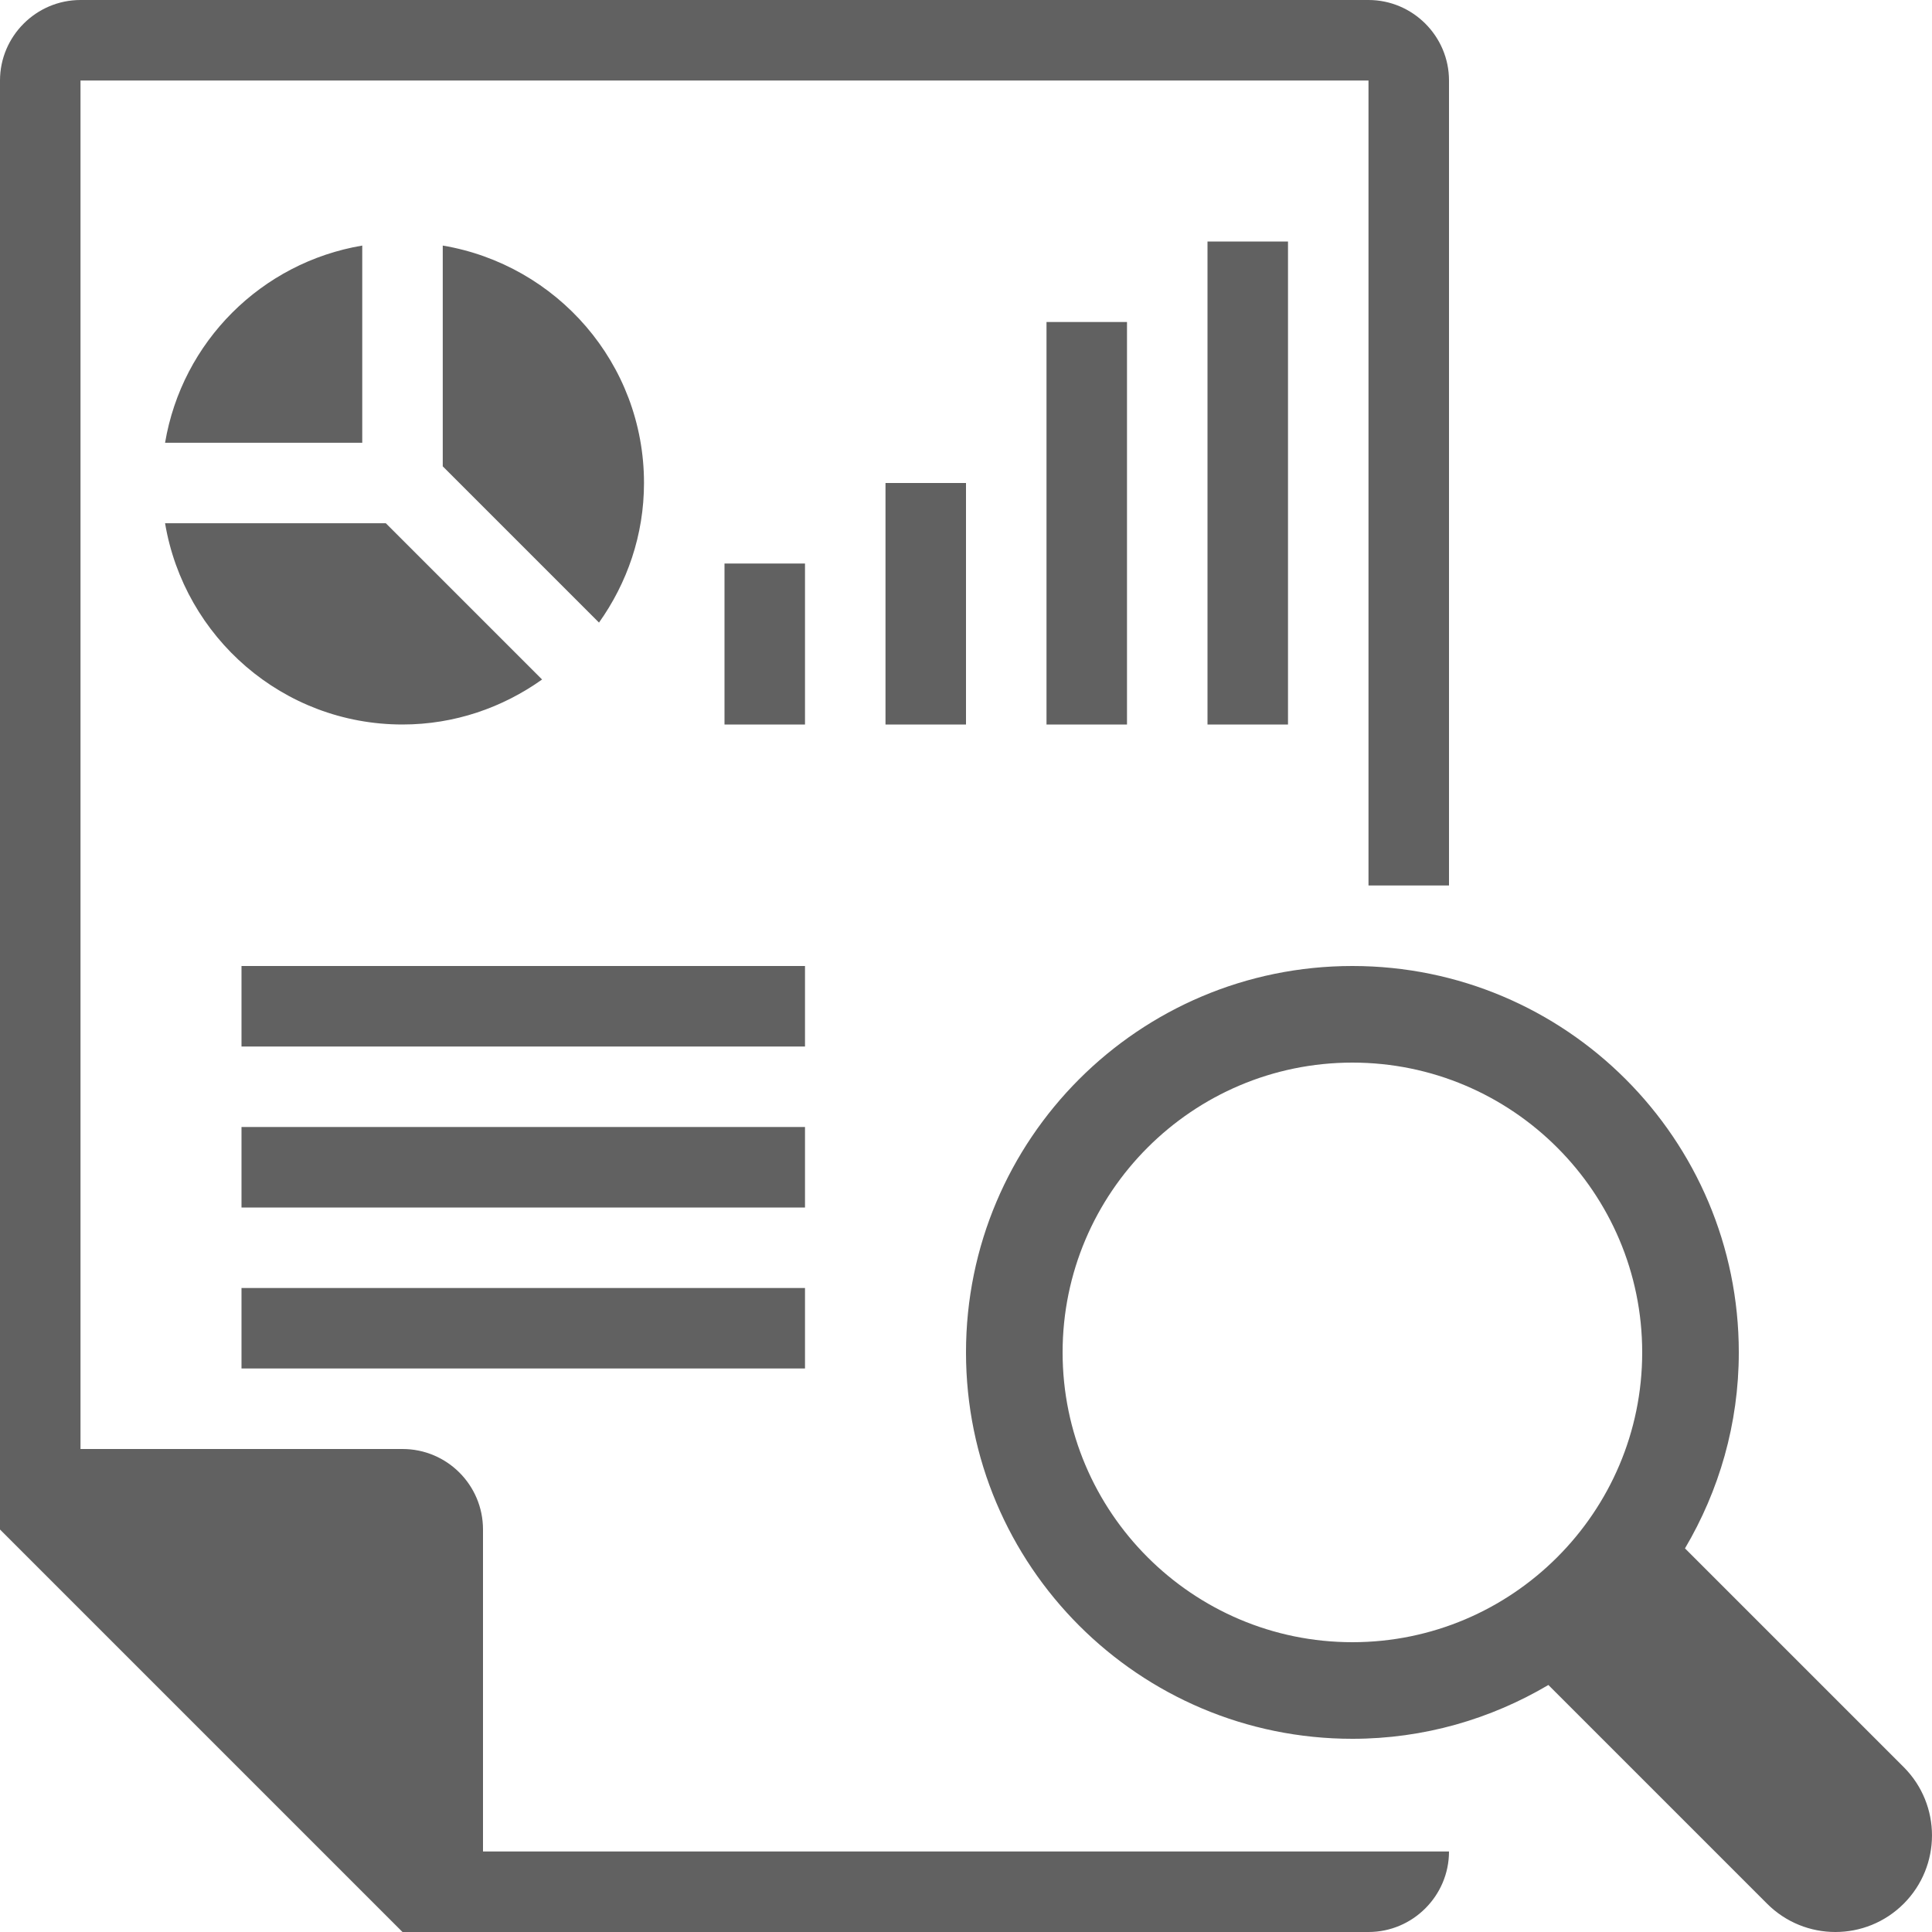
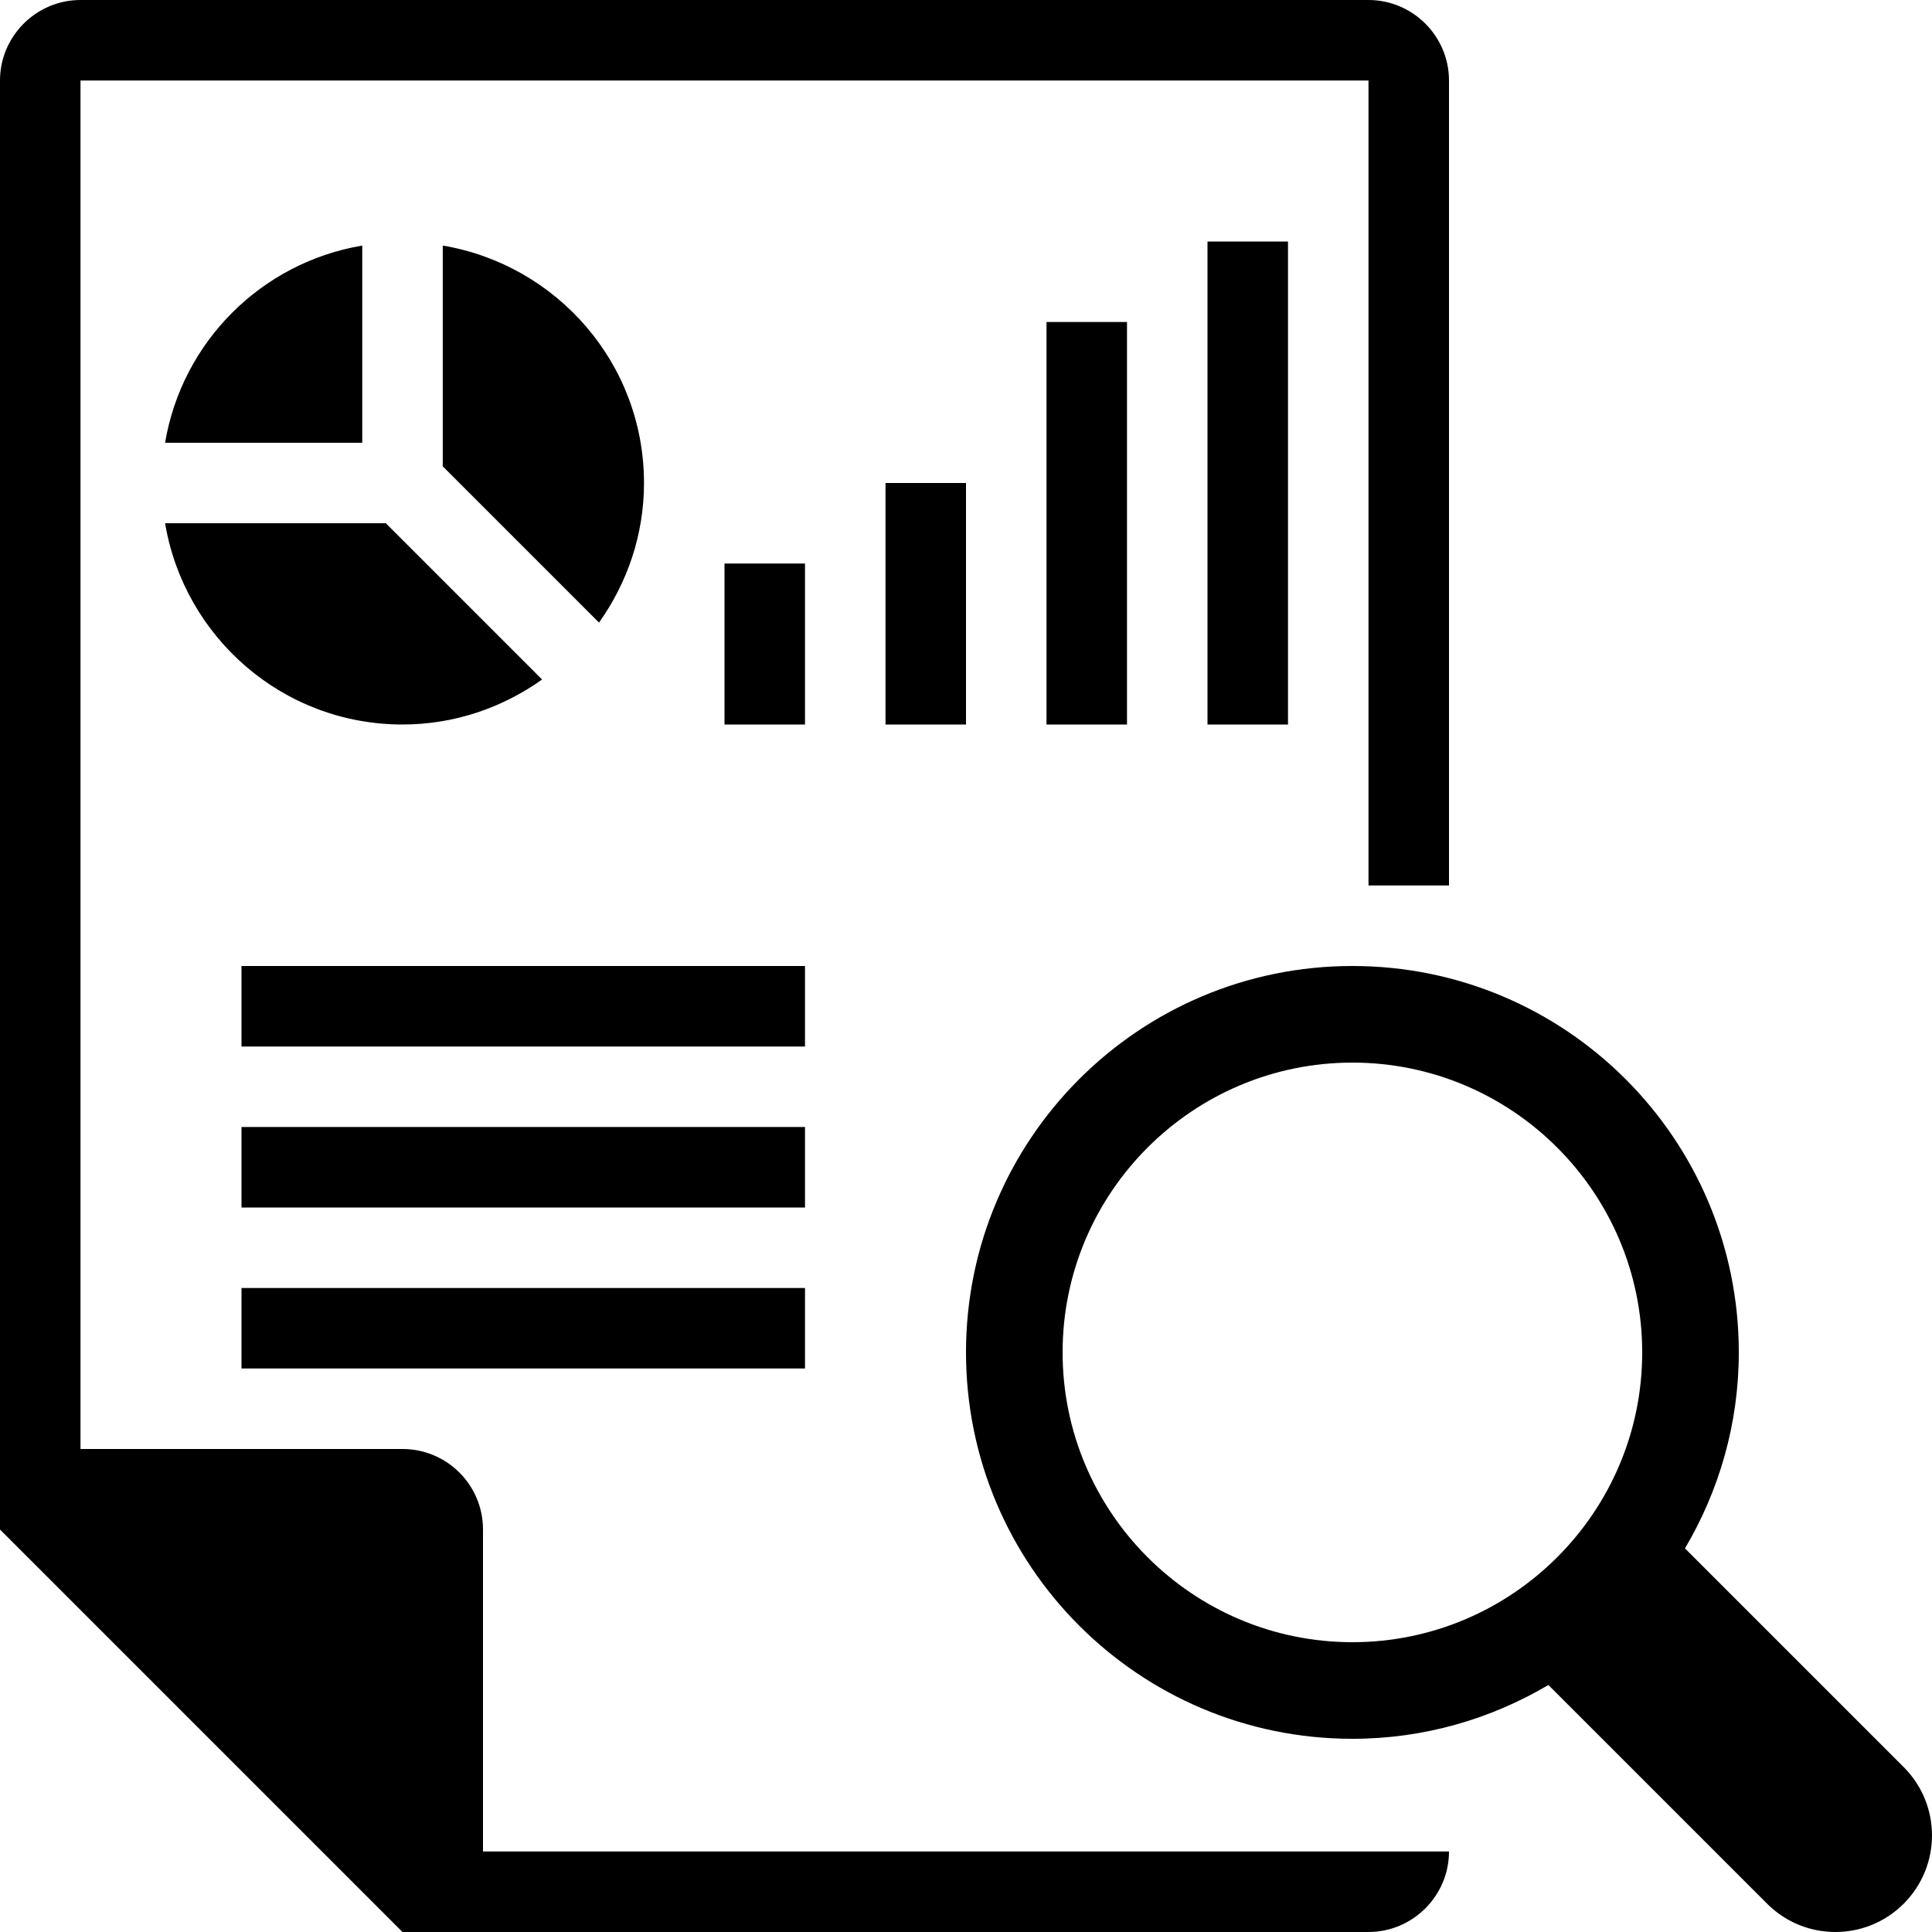
- <svg xmlns="http://www.w3.org/2000/svg" height="48px" id="Layer_1" style="enable-background:new 0 0 48 48;" version="1.1" viewBox="0 0 48 48" width="48px" xml:space="preserve">
-   <style type="text/css">
- 	.st0{fill:#616161;}
- </style>
-   <path class="st0" d="M20,18h-2v-4h2V18z M24,18v-6h-2v6H24z M28,18V8h-2v10H28z M32,18V6h-2v12H32z M20,24H6v2h14V24z M20,28H6v2h14  V28z M20,32H6v2h14V32z M4.101,11H9V6.101C6.492,6.524,4.524,8.492,4.101,11z M16,12c0-2.971-2.165-5.421-5-5.899v5.485  l3.882,3.882C15.58,14.487,16,13.295,16,12z M10,18c1.295,0,2.487-0.42,3.468-1.118L9.586,13H4.101  C4.579,15.835,7.029,18,10,18z M47.297,47.297C46.828,47.766,46.214,48,45.6,48c-0.614,0-1.228-0.234-1.697-0.703  l-5.434-5.434C37.041,42.707,35.38,43.2,33.6,43.2c-5.302,0-9.6-4.298-9.6-9.6s4.298-9.6,9.6-9.6c5.302,0,9.6,4.298,9.6,9.6  c0,1.78-0.493,3.441-1.337,4.869l5.434,5.434C48.234,44.841,48.234,46.359,47.297,47.297z M40.8,33.6  c0-3.97-3.23-7.2-7.2-7.2s-7.2,3.23-7.2,7.2s3.23,7.2,7.2,7.2S40.8,37.57,40.8,33.6z M12,46v-8c0-1.105-0.895-2-2-2H2  V2h32v20h2V2c0-1.1-0.9-2-2-2H2C0.9,0,0,0.9,0,2v36L10,48H34c1.1,0,2-0.9,2-2h-2H12z" />
+ <svg xmlns="http://www.w3.org/2000/svg" width="48px" height="48px" viewBox="0 0 48 48" version="1.1">
+   <defs />
+   <g id="Page-1" stroke="none" stroke-width="1" fill="none" fill-rule="evenodd">
+     <g id="market_research" fill="#000000">
+       <path d="M20,18 L18,18 L18,14 L20,14 L20,18 L20,18 Z M24,18 L24,12 L22,12 L22,18 L24,18 L24,18 Z M28,18 L28,8 L26,8 L26,18 L28,18 L28,18 Z M32,18 L32,6 L30,6 L30,18 L32,18 L32,18 Z M20,24 L6,24 L6,26 L20,26 L20,24 L20,24 Z M20,28 L6,28 L6,30 L20,30 L20,28 L20,28 Z M20,32 L6,32 L6,34 L20,34 L20,32 L20,32 Z M4.101,11 L9,11 L9,6.101 C6.492,6.524 4.524,8.492 4.101,11 L4.101,11 Z M16,12 C16,9.029 13.835,6.579 11,6.101 L11,11.586 L14.882,15.468 C15.58,14.487 16,13.295 16,12 L16,12 Z M10,18 C11.295,18 12.487,17.58 13.468,16.882 L9.586,13 L4.101,13 C4.579,15.835 7.029,18 10,18 L10,18 Z M47.297,47.297 C46.828,47.766 46.214,48 45.6,48 C44.986,48 44.372,47.766 43.903,47.297 L38.469,41.863 C37.041,42.707 35.38,43.2 33.6,43.2 C28.298,43.2 24,38.902 24,33.6 C24,28.298 28.298,24 33.6,24 C38.902,24 43.2,28.298 43.2,33.6 C43.2,35.38 42.707,37.041 41.863,38.469 L47.297,43.903 C48.234,44.841 48.234,46.359 47.297,47.297 L47.297,47.297 Z M40.8,33.6 C40.8,29.63 37.57,26.4 33.6,26.4 C29.63,26.4 26.4,29.63 26.4,33.6 C26.4,37.57 29.63,40.8 33.6,40.8 C37.57,40.8 40.8,37.57 40.8,33.6 L40.8,33.6 Z M12,46 L12,38 C12,36.895 11.105,36 10,36 L2,36 L2,2 L34,2 L34,22 L36,22 L36,2 C36,0.9 35.1,0 34,0 L2,0 C0.9,0 0,0.9 0,2 L0,38 L10,48 L34,48 C35.1,48 36,47.1 36,46 L34,46 L12,46 L12,46 Z" id="Shape" />
+     </g>
+   </g>
</svg>
